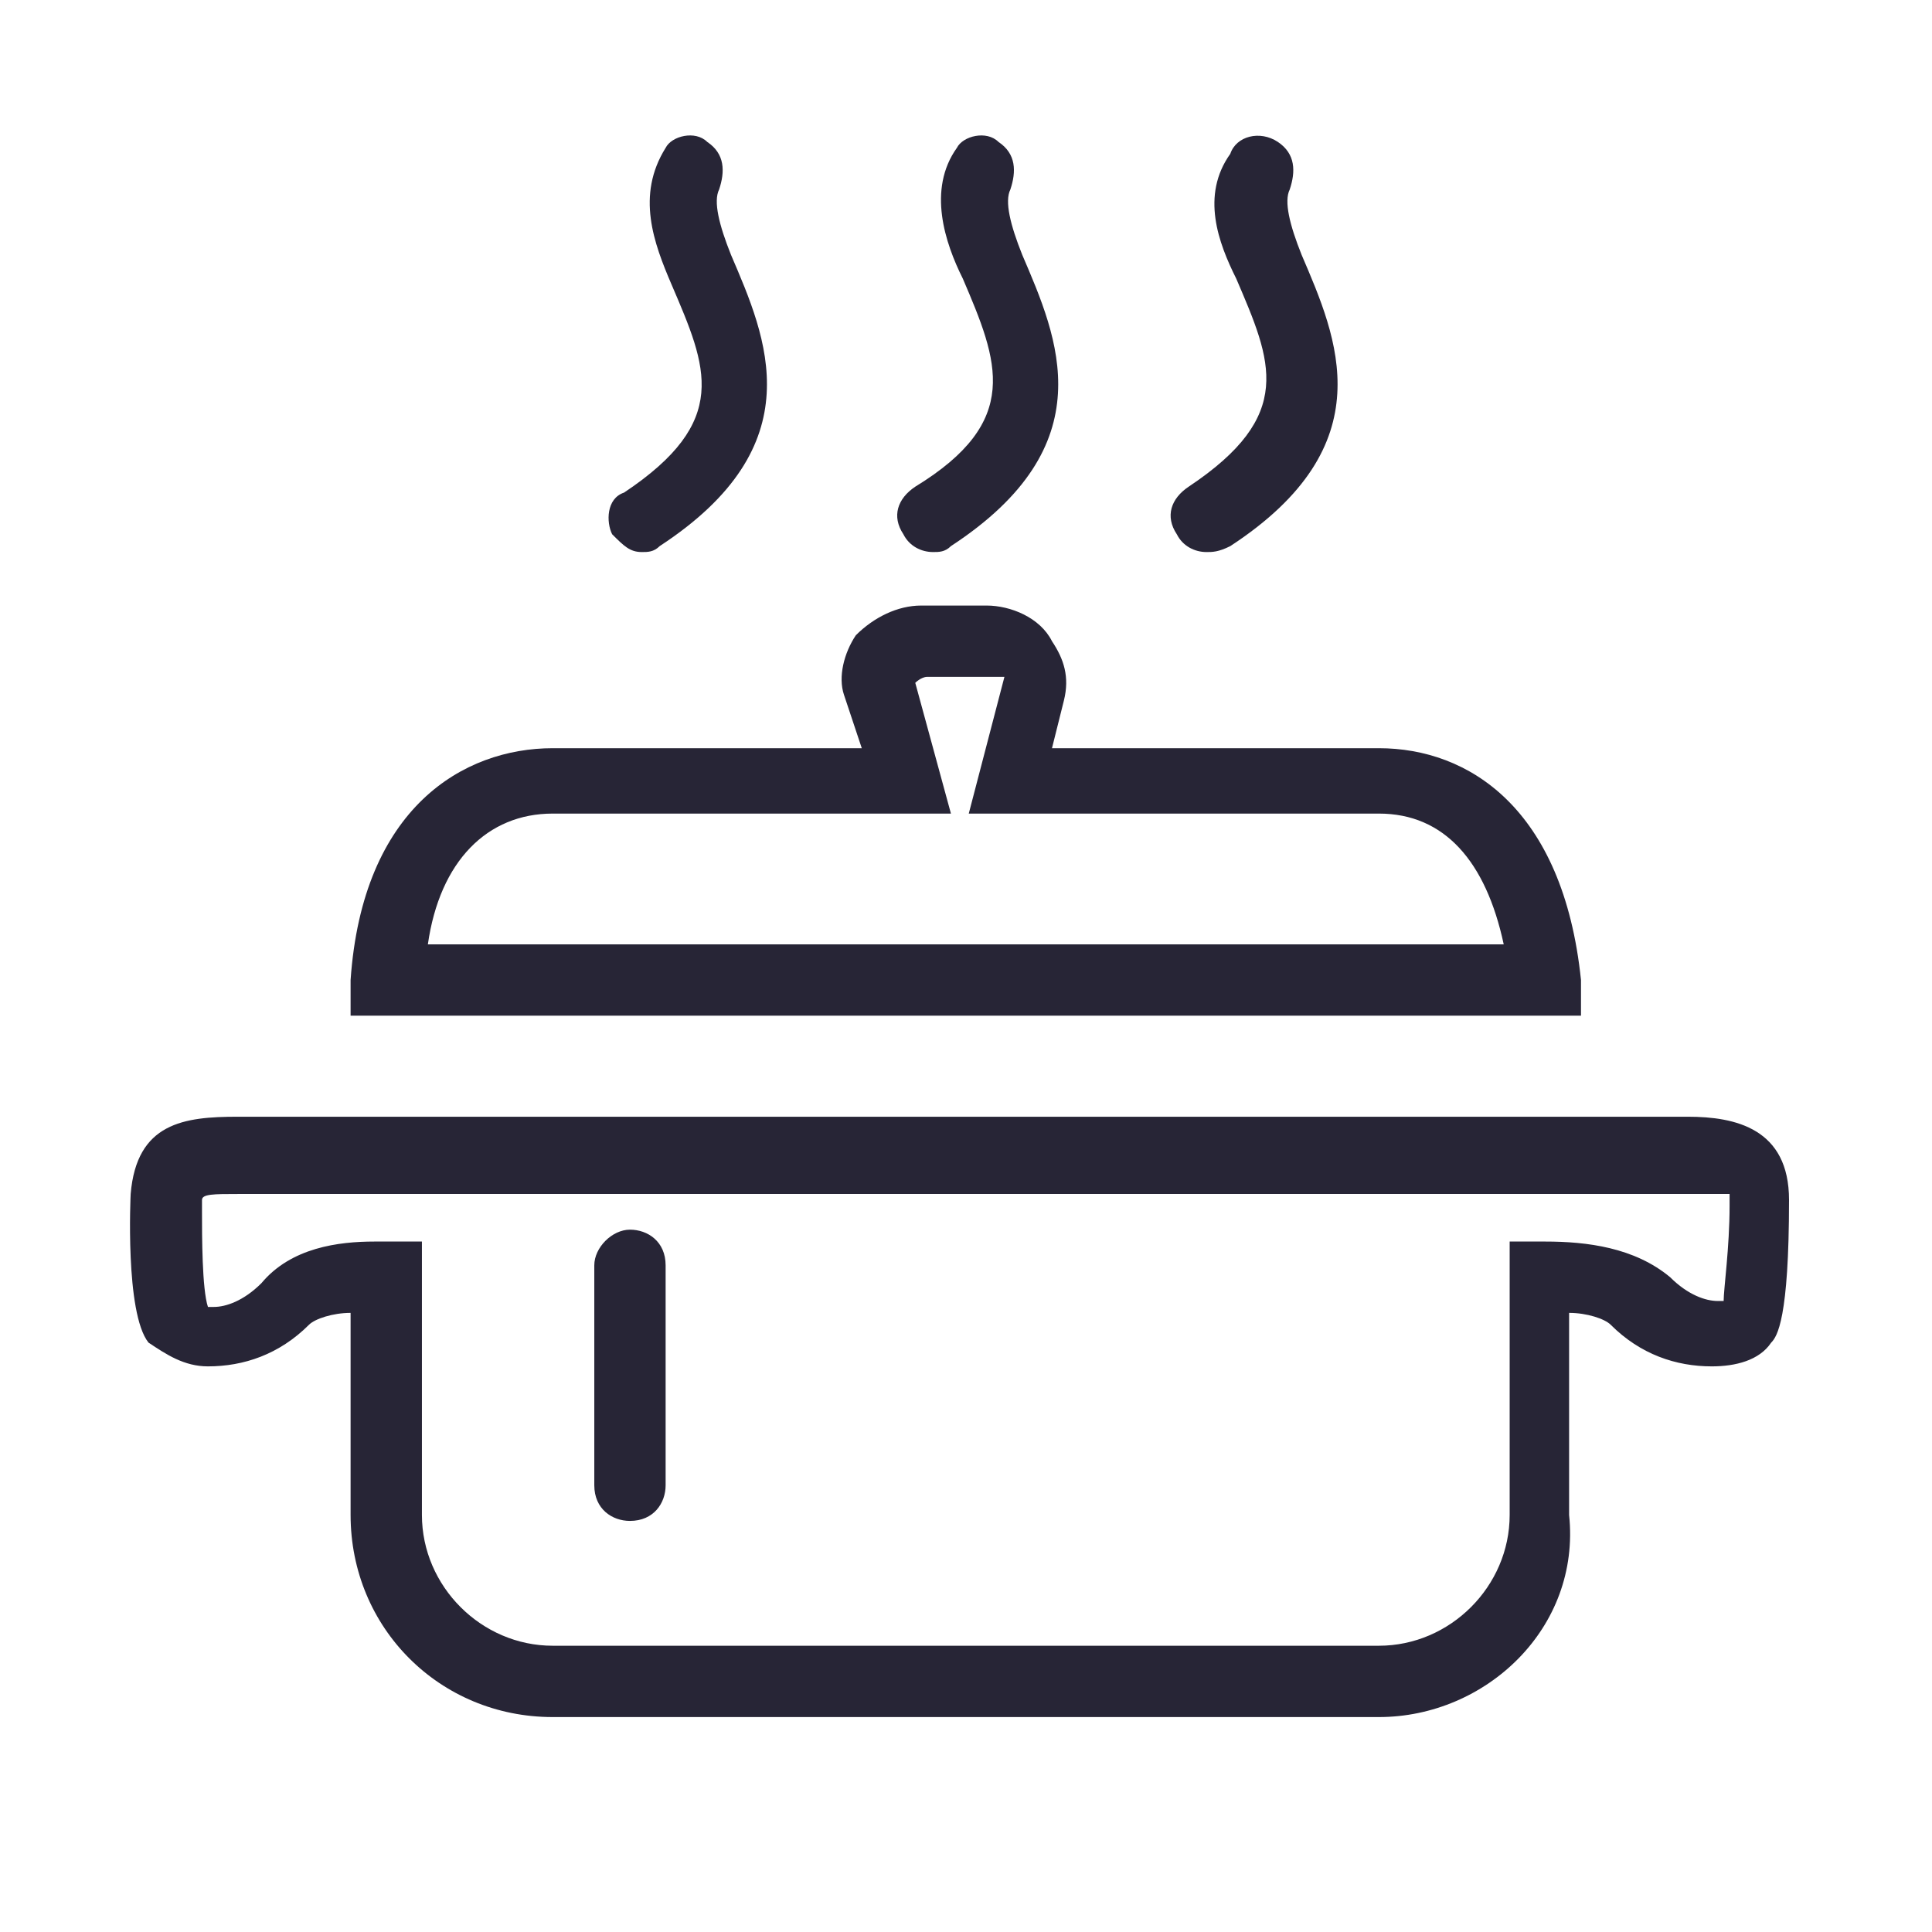
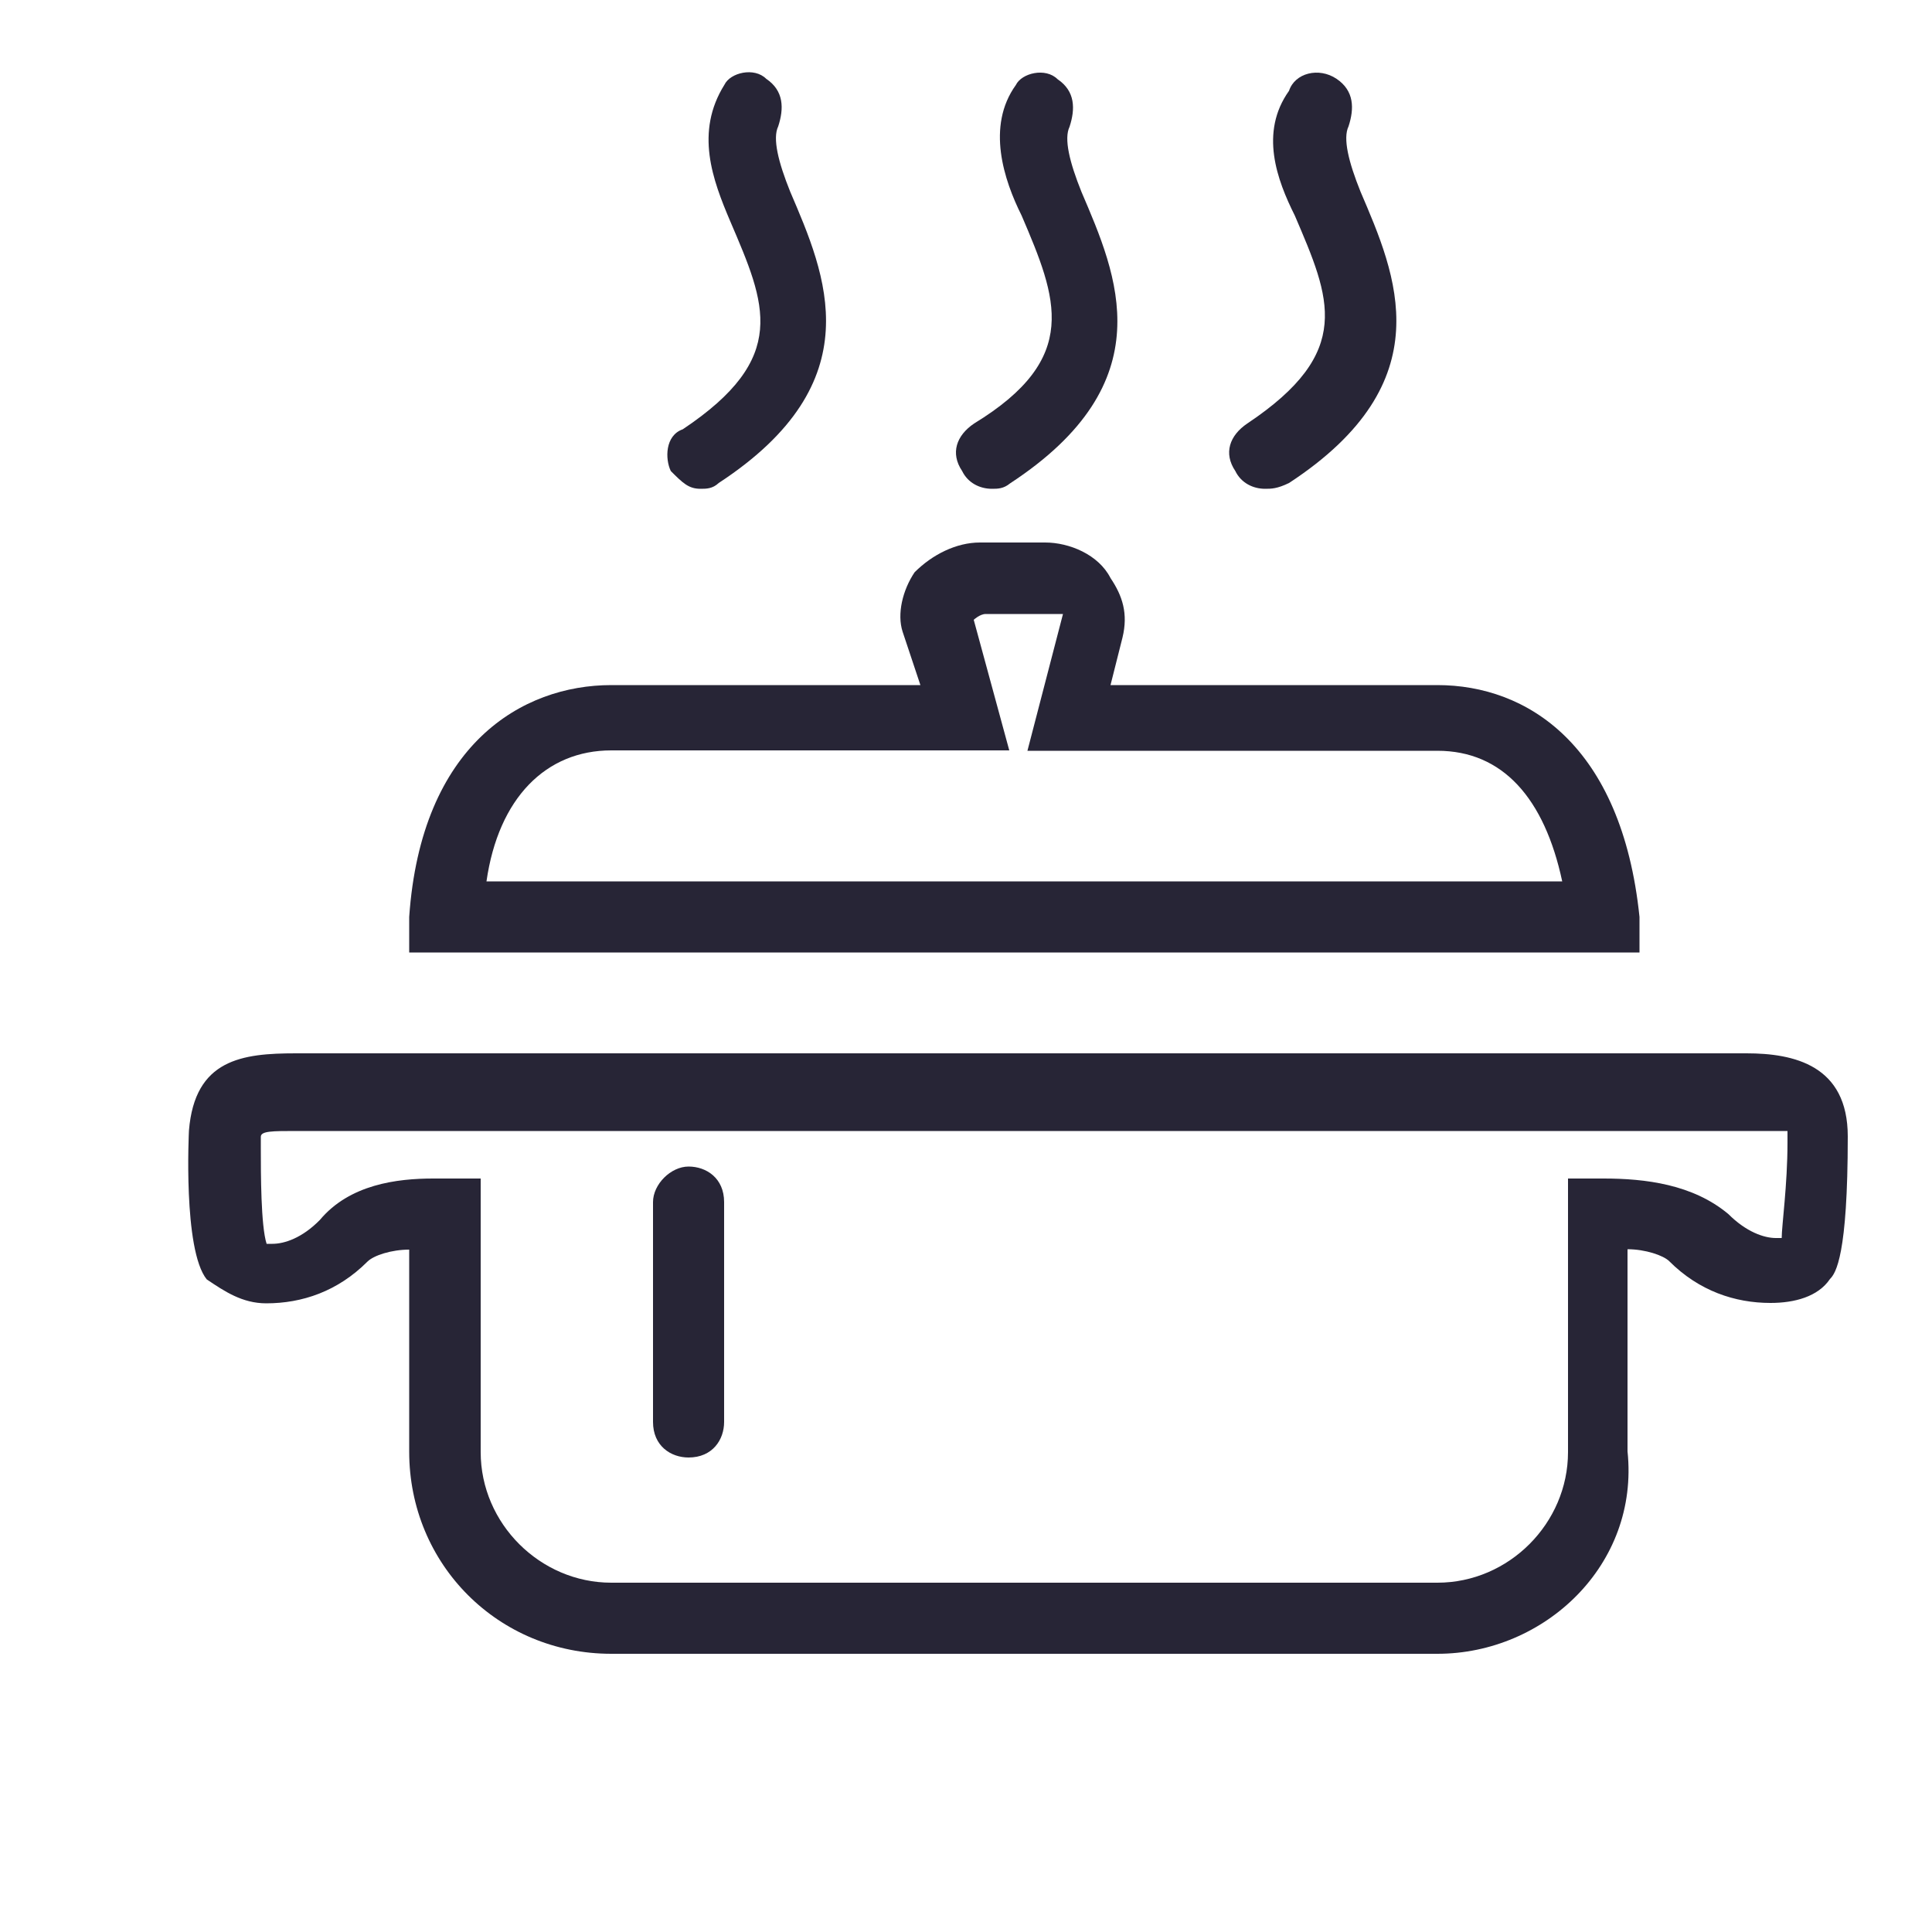
- <svg xmlns="http://www.w3.org/2000/svg" version="1.1" id="图形" x="0px" y="0px" viewBox="15.167 -16.333 1000.636 1000.678" enable-background="new 15.167 -16.333 1000.636 1000.678" xml:space="preserve">
+ <svg xmlns="http://www.w3.org/2000/svg" version="1.1" id="图形" x="0px" y="0px" viewBox="0 0 500 500" style="enable-background:new 0 0 500 500;" xml:space="preserve">
+   <style type="text/css">
+ 	.st0{fill:#272536;}
+ </style>
  <g>
-     <path fill-rule="evenodd" clip-rule="evenodd" fill="#272536" d="M729.365,873.02H301.432c-58.495,0-104.675-46.18-104.675-104.674   V663.671c-9.236,0-18.472,3.079-21.55,6.158c-15.393,15.393-33.865,21.55-52.337,21.55c-12.315,0-21.551-6.157-30.787-12.314   c-12.315-15.394-9.236-76.967-9.236-76.967c3.079-36.944,27.708-40.022,55.416-40.022h751.192c24.629,0,52.337,6.157,52.337,43.101   c0,61.573-6.157,70.809-9.236,73.888c-6.157,9.236-18.472,12.314-30.787,12.314c-18.471,0-36.943-6.157-52.337-21.55   c-3.078-3.079-12.314-6.158-21.55-6.158v104.675C834.039,826.84,784.781,873.02,729.365,873.02L729.365,873.02z M209.072,626.728   c3.079,0,3.079,0,6.157,0h18.472v141.618c0,36.944,30.787,67.73,67.731,67.73h427.933c36.944,0,67.73-30.787,67.73-67.73V626.728   h18.472c21.551,0,46.18,3.078,64.652,18.471c9.236,9.236,18.472,12.315,24.629,12.315h3.079c0-6.157,3.078-27.708,3.078-49.258   c0-3.079,0-6.158,0-6.158s-3.078,0-15.393,0H138.263c-12.315,0-18.472,0-18.472,3.079c0,0,0,3.079,0,6.157   c0,12.315,0,40.023,3.079,49.259h3.079c6.157,0,15.393-3.079,24.629-12.315C165.971,629.806,190.6,626.728,209.072,626.728   L209.072,626.728z" />
-     <path fill-rule="evenodd" clip-rule="evenodd" fill="#272536" d="M640.084,269.603c-6.158,0-12.315-3.078-15.394-9.235   c-6.157-9.236-3.078-18.472,6.158-24.63c55.416-36.944,43.101-64.652,24.629-107.753c-9.236-18.472-18.472-43.101-3.079-64.651   c3.079-9.236,15.394-12.315,24.63-6.158c9.236,6.158,9.236,15.393,6.157,24.63c-3.079,6.157,0,18.471,6.157,33.865   c18.472,43.101,43.101,98.517-36.944,150.854C646.241,269.603,643.162,269.603,640.084,269.603L640.084,269.603z" />
-     <path fill-rule="evenodd" clip-rule="evenodd" fill="#272536" d="M498.466,269.603c-6.158,0-12.315-3.078-15.394-9.235   c-6.157-9.236-3.078-18.472,6.158-24.63c55.415-33.865,43.101-64.651,24.629-107.753c-9.236-18.472-18.472-46.179-3.079-67.73   c3.079-6.157,15.393-9.236,21.551-3.079c9.236,6.158,9.236,15.393,6.157,24.63c-3.079,6.157,0,18.471,6.157,33.865   c18.472,43.101,43.102,98.517-36.943,150.854C504.623,269.603,501.544,269.603,498.466,269.603L498.466,269.603z" />
-     <path fill-rule="evenodd" clip-rule="evenodd" fill="#272536" d="M347.611,269.603c-6.157,0-9.236-3.078-15.393-9.235   c-3.078-6.158-3.078-18.472,6.157-21.551c55.416-36.944,43.102-64.652,24.63-107.753c-9.236-21.551-18.472-46.18-3.079-70.809   c3.079-6.157,15.393-9.236,21.551-3.079c9.236,6.158,9.236,15.393,6.157,24.63c-3.079,6.157,0,18.471,6.157,33.865   c18.472,43.101,43.102,98.517-36.944,150.854C353.769,269.603,350.69,269.603,347.611,269.603L347.611,269.603z" />
-     <path fill-rule="evenodd" clip-rule="evenodd" fill="#272536" d="M322.982,639.042v113.91c0,12.315,9.236,18.472,18.472,18.472   c12.315,0,18.472-9.236,18.472-18.472v-113.91c0-12.314-9.236-18.472-18.472-18.472   C332.218,620.57,322.982,629.806,322.982,639.042L322.982,639.042L322.982,639.042L322.982,639.042z" />
-     <path fill-rule="evenodd" clip-rule="evenodd" fill="#272536" d="M834.039,509.739H196.757v-18.472   c6.158-89.281,58.495-120.068,104.675-120.068h160.09l-9.236-27.708c-3.079-9.236,0-21.55,6.157-30.786   c9.236-9.236,21.551-15.394,33.865-15.394h33.865c12.315,0,27.708,6.158,33.866,18.472c6.157,9.236,9.236,18.472,6.157,30.787   l-6.157,24.629h169.326c46.18,0,95.438,30.787,104.674,120.068V509.739L834.039,509.739z M236.78,472.795h557.237   c-9.236-43.101-30.787-67.731-64.652-67.731H516.937l18.472-70.809c0,0-3.078,0-6.157,0h-33.865c-3.079,0-6.157,3.079-6.157,3.079   l18.472,67.73h-206.27C267.566,405.064,242.937,429.694,236.78,472.795L236.78,472.795z" />
-     <path fill-rule="evenodd" clip-rule="evenodd" fill="#272536" d="M301.432,386.592" />
+     <path class="st0" d="M372,428H158.2c-29.2,0-52.3-23.1-52.3-52.3v-52.3c-4.6,0-9.2,1.5-10.8,3.1c-7.7,7.7-16.9,10.8-26.2,10.8   c-6.2,0-10.8-3.1-15.4-6.2c-6.2-7.7-4.6-38.5-4.6-38.5c1.5-18.5,13.8-20,27.7-20H452c12.3,0,26.2,3.1,26.2,21.5   c0,30.8-3.1,35.4-4.6,36.9c-3.1,4.6-9.2,6.2-15.4,6.2c-9.2,0-18.5-3.1-26.2-10.8c-1.5-1.5-6.2-3.1-10.8-3.1v52.3   C424.3,405,399.7,428,372,428L372,428z M112.1,305c1.5,0,1.5,0,3.1,0h9.2v70.8c0,18.5,15.4,33.8,33.8,33.8H372   c18.5,0,33.8-15.4,33.8-33.8V305h9.2c10.8,0,23.1,1.5,32.3,9.2c4.6,4.6,9.2,6.2,12.3,6.2h1.5c0-3.1,1.5-13.8,1.5-24.6   c0-1.5,0-3.1,0-3.1s-1.5,0-7.7,0H76.7c-6.2,0-9.2,0-9.2,1.5c0,0,0,1.5,0,3.1c0,6.2,0,20,1.5,24.6h1.5c3.1,0,7.7-1.5,12.3-6.2   C90.5,306.5,102.8,305,112.1,305L112.1,305z" />
+     <path class="st0" d="M327.4,126.5c-3.1,0-6.2-1.5-7.7-4.6c-3.1-4.6-1.5-9.2,3.1-12.3c27.7-18.5,21.5-32.3,12.3-53.8   c-4.6-9.2-9.2-21.5-1.5-32.3c1.5-4.6,7.7-6.2,12.3-3.1c4.6,3.1,4.6,7.7,3.1,12.3c-1.5,3.1,0,9.2,3.1,16.9   c9.2,21.5,21.5,49.2-18.5,75.4C330.5,126.5,329,126.5,327.4,126.5L327.4,126.5z" />
+     <path class="st0" d="M256.7,126.5c-3.1,0-6.2-1.5-7.7-4.6c-3.1-4.6-1.5-9.2,3.1-12.3c27.7-16.9,21.5-32.3,12.3-53.8   c-4.6-9.2-9.2-23.1-1.5-33.8c1.5-3.1,7.7-4.6,10.8-1.5c4.6,3.1,4.6,7.7,3.1,12.3c-1.5,3.1,0,9.2,3.1,16.9   c9.2,21.5,21.5,49.2-18.5,75.4C259.7,126.5,258.2,126.5,256.7,126.5L256.7,126.5z" />
+     <path class="st0" d="M181.3,126.5c-3.1,0-4.6-1.5-7.7-4.6c-1.5-3.1-1.5-9.2,3.1-10.8c27.7-18.5,21.5-32.3,12.3-53.8   c-4.6-10.8-9.2-23.1-1.5-35.4c1.5-3.1,7.7-4.6,10.8-1.5c4.6,3.1,4.6,7.7,3.1,12.3c-1.5,3.1,0,9.2,3.1,16.9   c9.2,21.5,21.5,49.2-18.5,75.4C184.4,126.5,182.8,126.5,181.3,126.5L181.3,126.5z" />
+     <path class="st0" d="M169,311.1V368c0,6.2,4.6,9.2,9.2,9.2c6.2,0,9.2-4.6,9.2-9.2v-56.9c0-6.2-4.6-9.2-9.2-9.2S169,306.5,169,311.1   L169,311.1L169,311.1L169,311.1z" />
+     <path class="st0" d="M424.3,246.5H105.9v-9.2c3.1-44.6,29.2-60,52.3-60h80l-4.6-13.8c-1.5-4.6,0-10.8,3.1-15.4   c4.6-4.6,10.8-7.7,16.9-7.7h16.9c6.2,0,13.8,3.1,16.9,9.2c3.1,4.6,4.6,9.2,3.1,15.4l-3.1,12.3H372c23.1,0,47.7,15.4,52.3,60   L424.3,246.5L424.3,246.5z M125.9,228.1h278.4c-4.6-21.5-15.4-33.8-32.3-33.8H265.9l9.2-35.4c0,0-1.5,0-3.1,0h-16.9   c-1.5,0-3.1,1.5-3.1,1.5l9.2,33.8H158.2C141.3,194.2,129,206.5,125.9,228.1L125.9,228.1z" />
+     <path class="st0" d="M158.2,185" />
  </g>
</svg>
